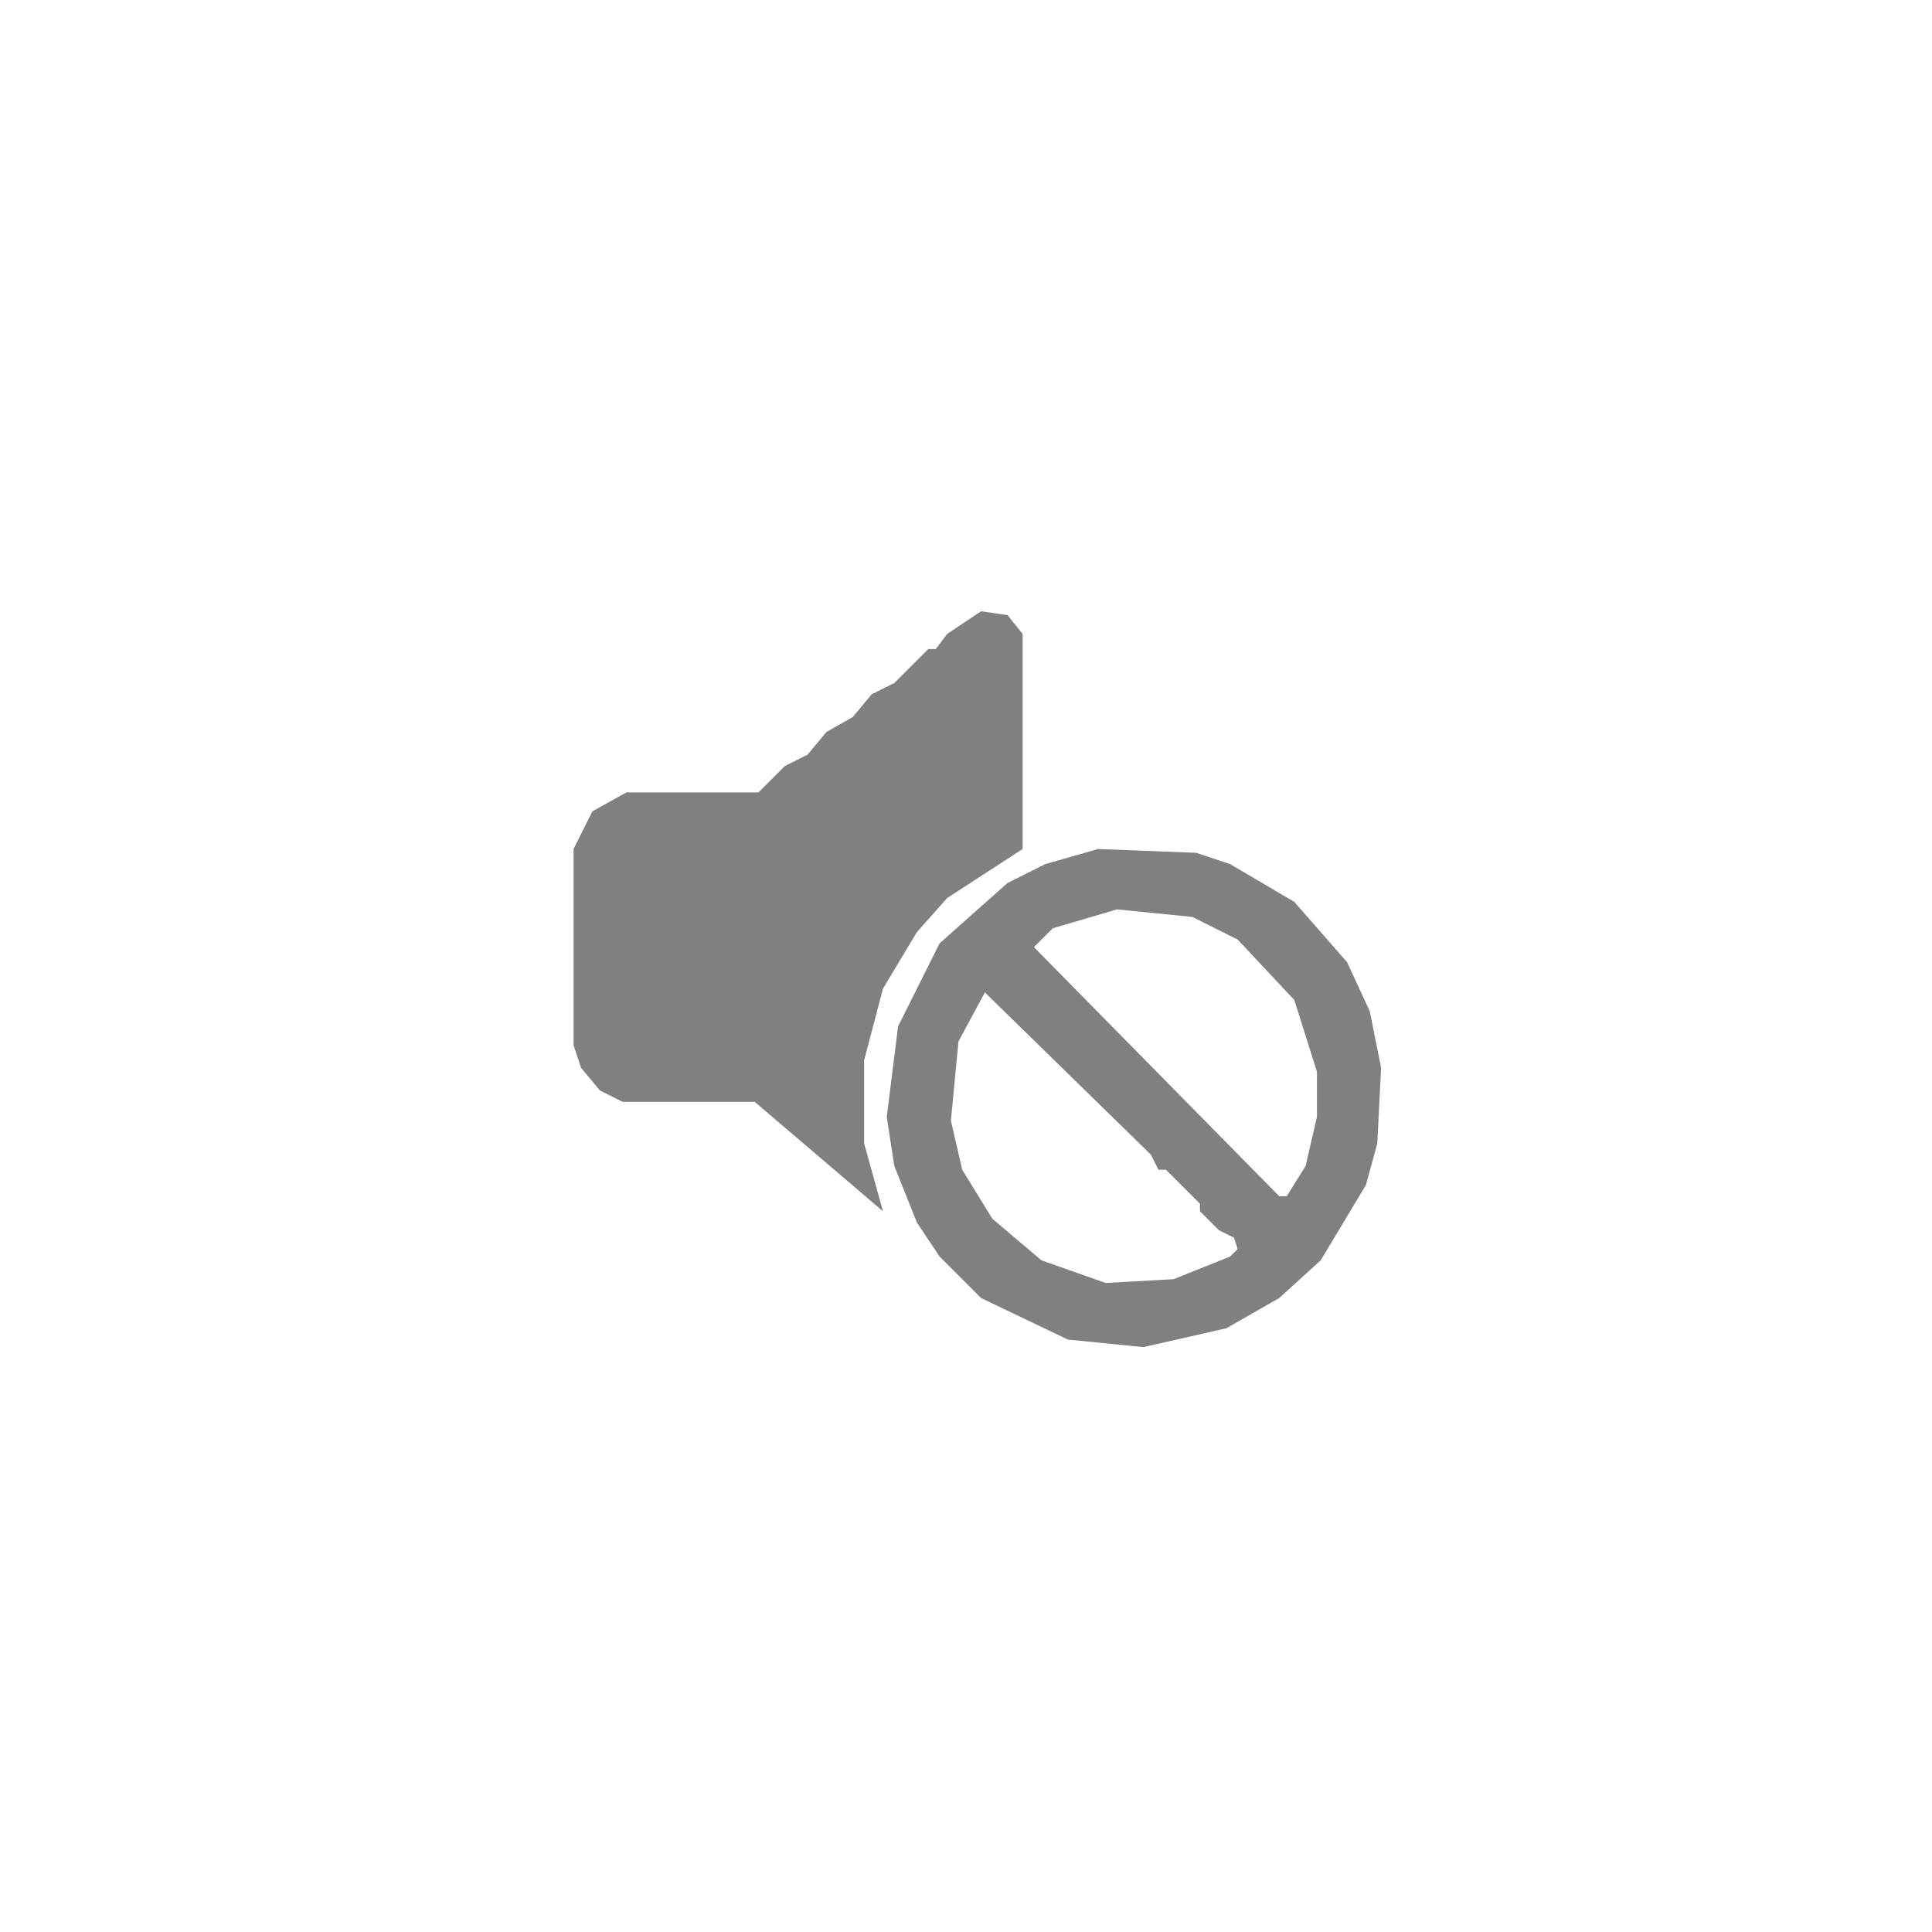
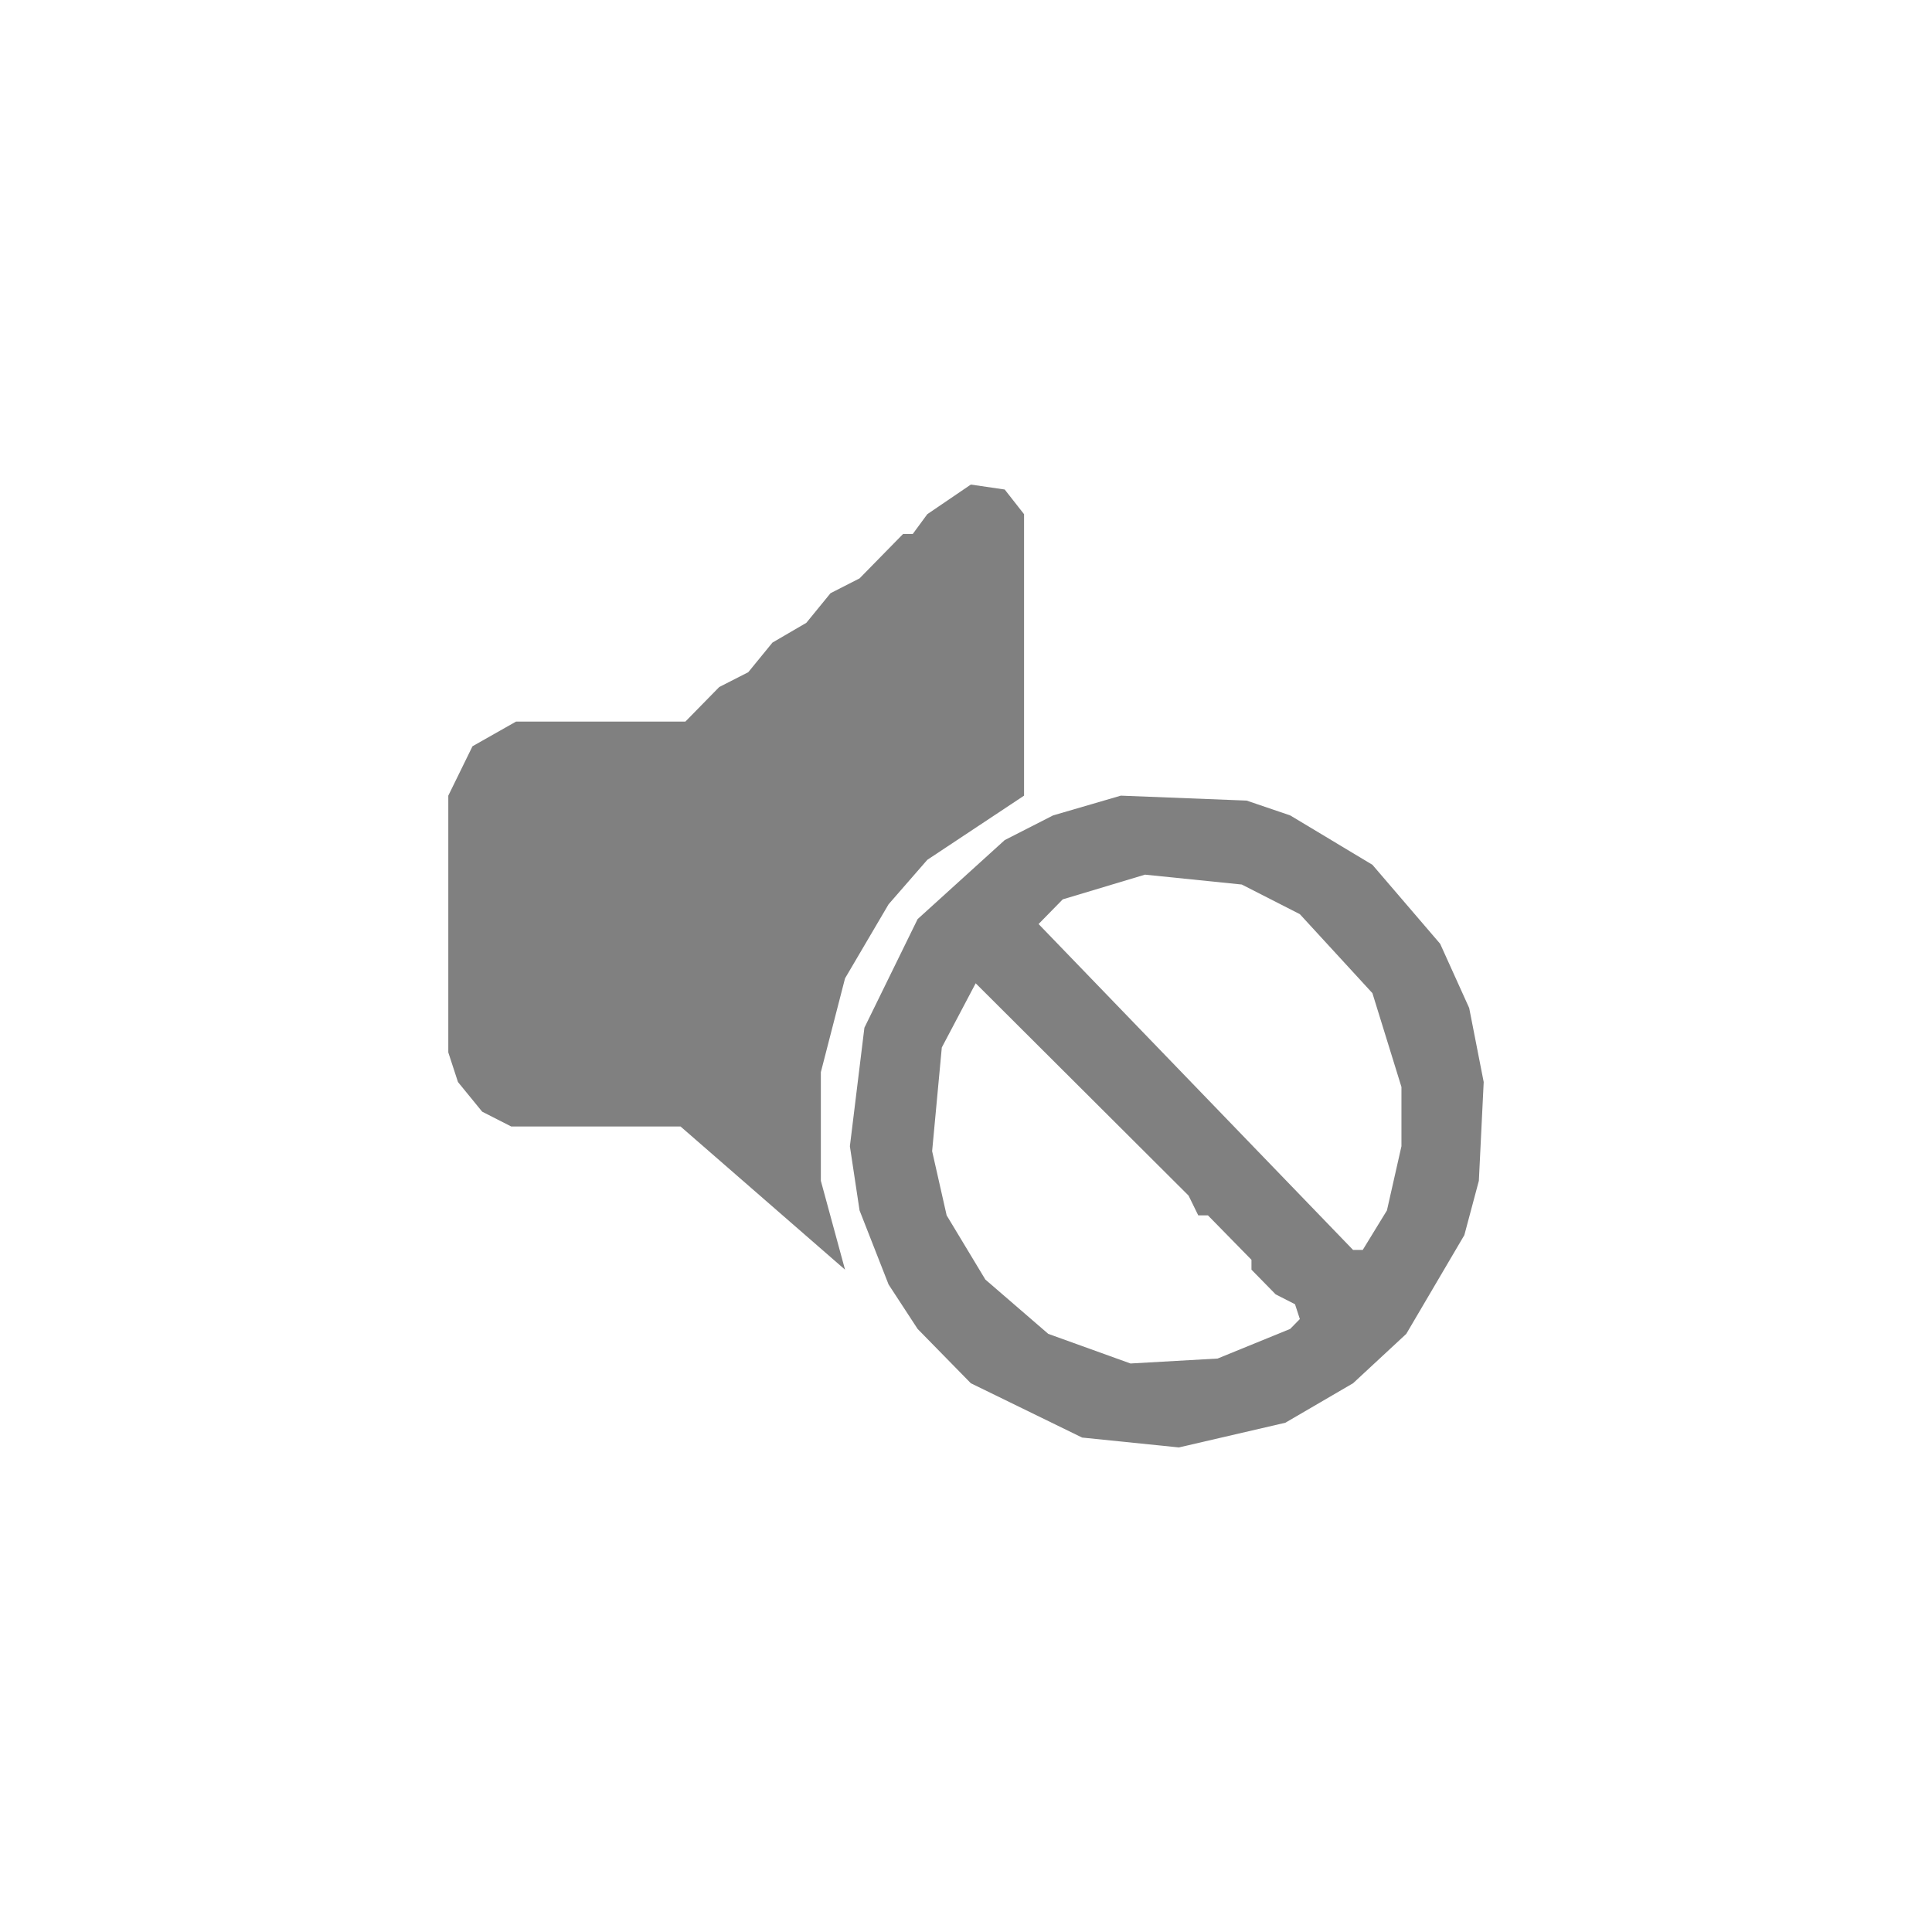
- <svg xmlns="http://www.w3.org/2000/svg" width="512" height="512" viewBox="0 0 512 512">
-   <path d="M260 162 L267 163 L271 168 L271 225 L251 238 L243 247 L234 262 L229 281 L229 303 L234 321 L200 292 L165 292 L159 289 L154 283 L152 277 L152 225 L157 215 L166 210 L201 210 L208 203 L214 200 L219 194 L226 190 L231 184 L237 181 L246 172 L248 172 L251 168 L260 162 Z M261 263 L254 276 L252 297 L255 310 L263 323 L276 334 L293 340 L311 339 L326 333 L328 331 L327 328 L323 326 L318 321 L318 319 L309 310 L307 310 L305 306 L261 263 Z M291 225 L317 226 L326 229 L343 239 L357 255 L363 268 L366 283 L365 303 L362 314 L350 334 L339 344 L325 352 L303 357 L283 355 L260 344 L249 333 L243 324 L237 309 L235 296 L238 272 L249 250 L267 234 L277 229 L291 225 Z M296 241 L279 246 L274 251 L339 317 L341 317 L346 309 L349 296 L349 284 L343 265 L328 249 L316 243 L296 241 Z" fill="#808080" fill-rule="evenodd" />
+ <svg xmlns="http://www.w3.org/2000/svg" width="512" height="512" viewBox="0 0 512 512" version="1.1" id="svg1001">
+   <defs id="defs1005" />
+   <path d="m 257.282,128.416 8.975,1.309 5.129,6.543 v 74.588 l -25.644,17.011 -10.258,11.777 -11.54,19.628 -6.411,24.863 v 28.788 l 6.411,23.554 -43.595,-37.948 h -44.877 l -7.693,-3.926 -6.411,-7.851 -2.564,-7.851 v -68.045 l 6.411,-13.086 11.54,-6.543 h 44.877 l 8.975,-9.16 7.693,-3.926 6.411,-7.851 8.975,-5.234 6.411,-7.851 7.693,-3.926 11.54,-11.777 h 2.564 l 3.847,-5.234 z m 1.282,132.164 -8.975,17.011 -2.564,27.48 3.847,17.011 10.258,17.011 16.669,14.394 21.797,7.851 23.08,-1.309 19.233,-7.851 2.564,-2.617 -1.282,-3.926 -5.129,-2.617 -6.411,-6.543 v -2.617 l -11.54,-11.777 h -2.564 l -2.564,-5.234 z m 38.466,-49.725 33.337,1.309 11.54,3.926 21.797,13.086 17.951,20.937 7.693,17.011 3.847,19.628 -1.282,26.171 -3.847,14.394 -15.386,26.171 -14.104,13.086 -17.951,10.468 -28.208,6.543 -25.644,-2.617 -29.491,-14.394 -14.104,-14.394 -7.693,-11.777 -7.693,-19.628 -2.564,-17.011 3.847,-31.405 14.104,-28.788 23.08,-20.937 12.822,-6.543 z m 6.411,20.937 -21.797,6.543 -6.411,6.543 83.343,86.365 h 2.564 l 6.411,-10.468 3.847,-17.011 v -15.703 l -7.693,-24.863 -19.233,-20.937 -15.386,-7.851 z" fill="#808080" fill-rule="evenodd" id="path999" style="stroke-width:1.295" />
</svg>
